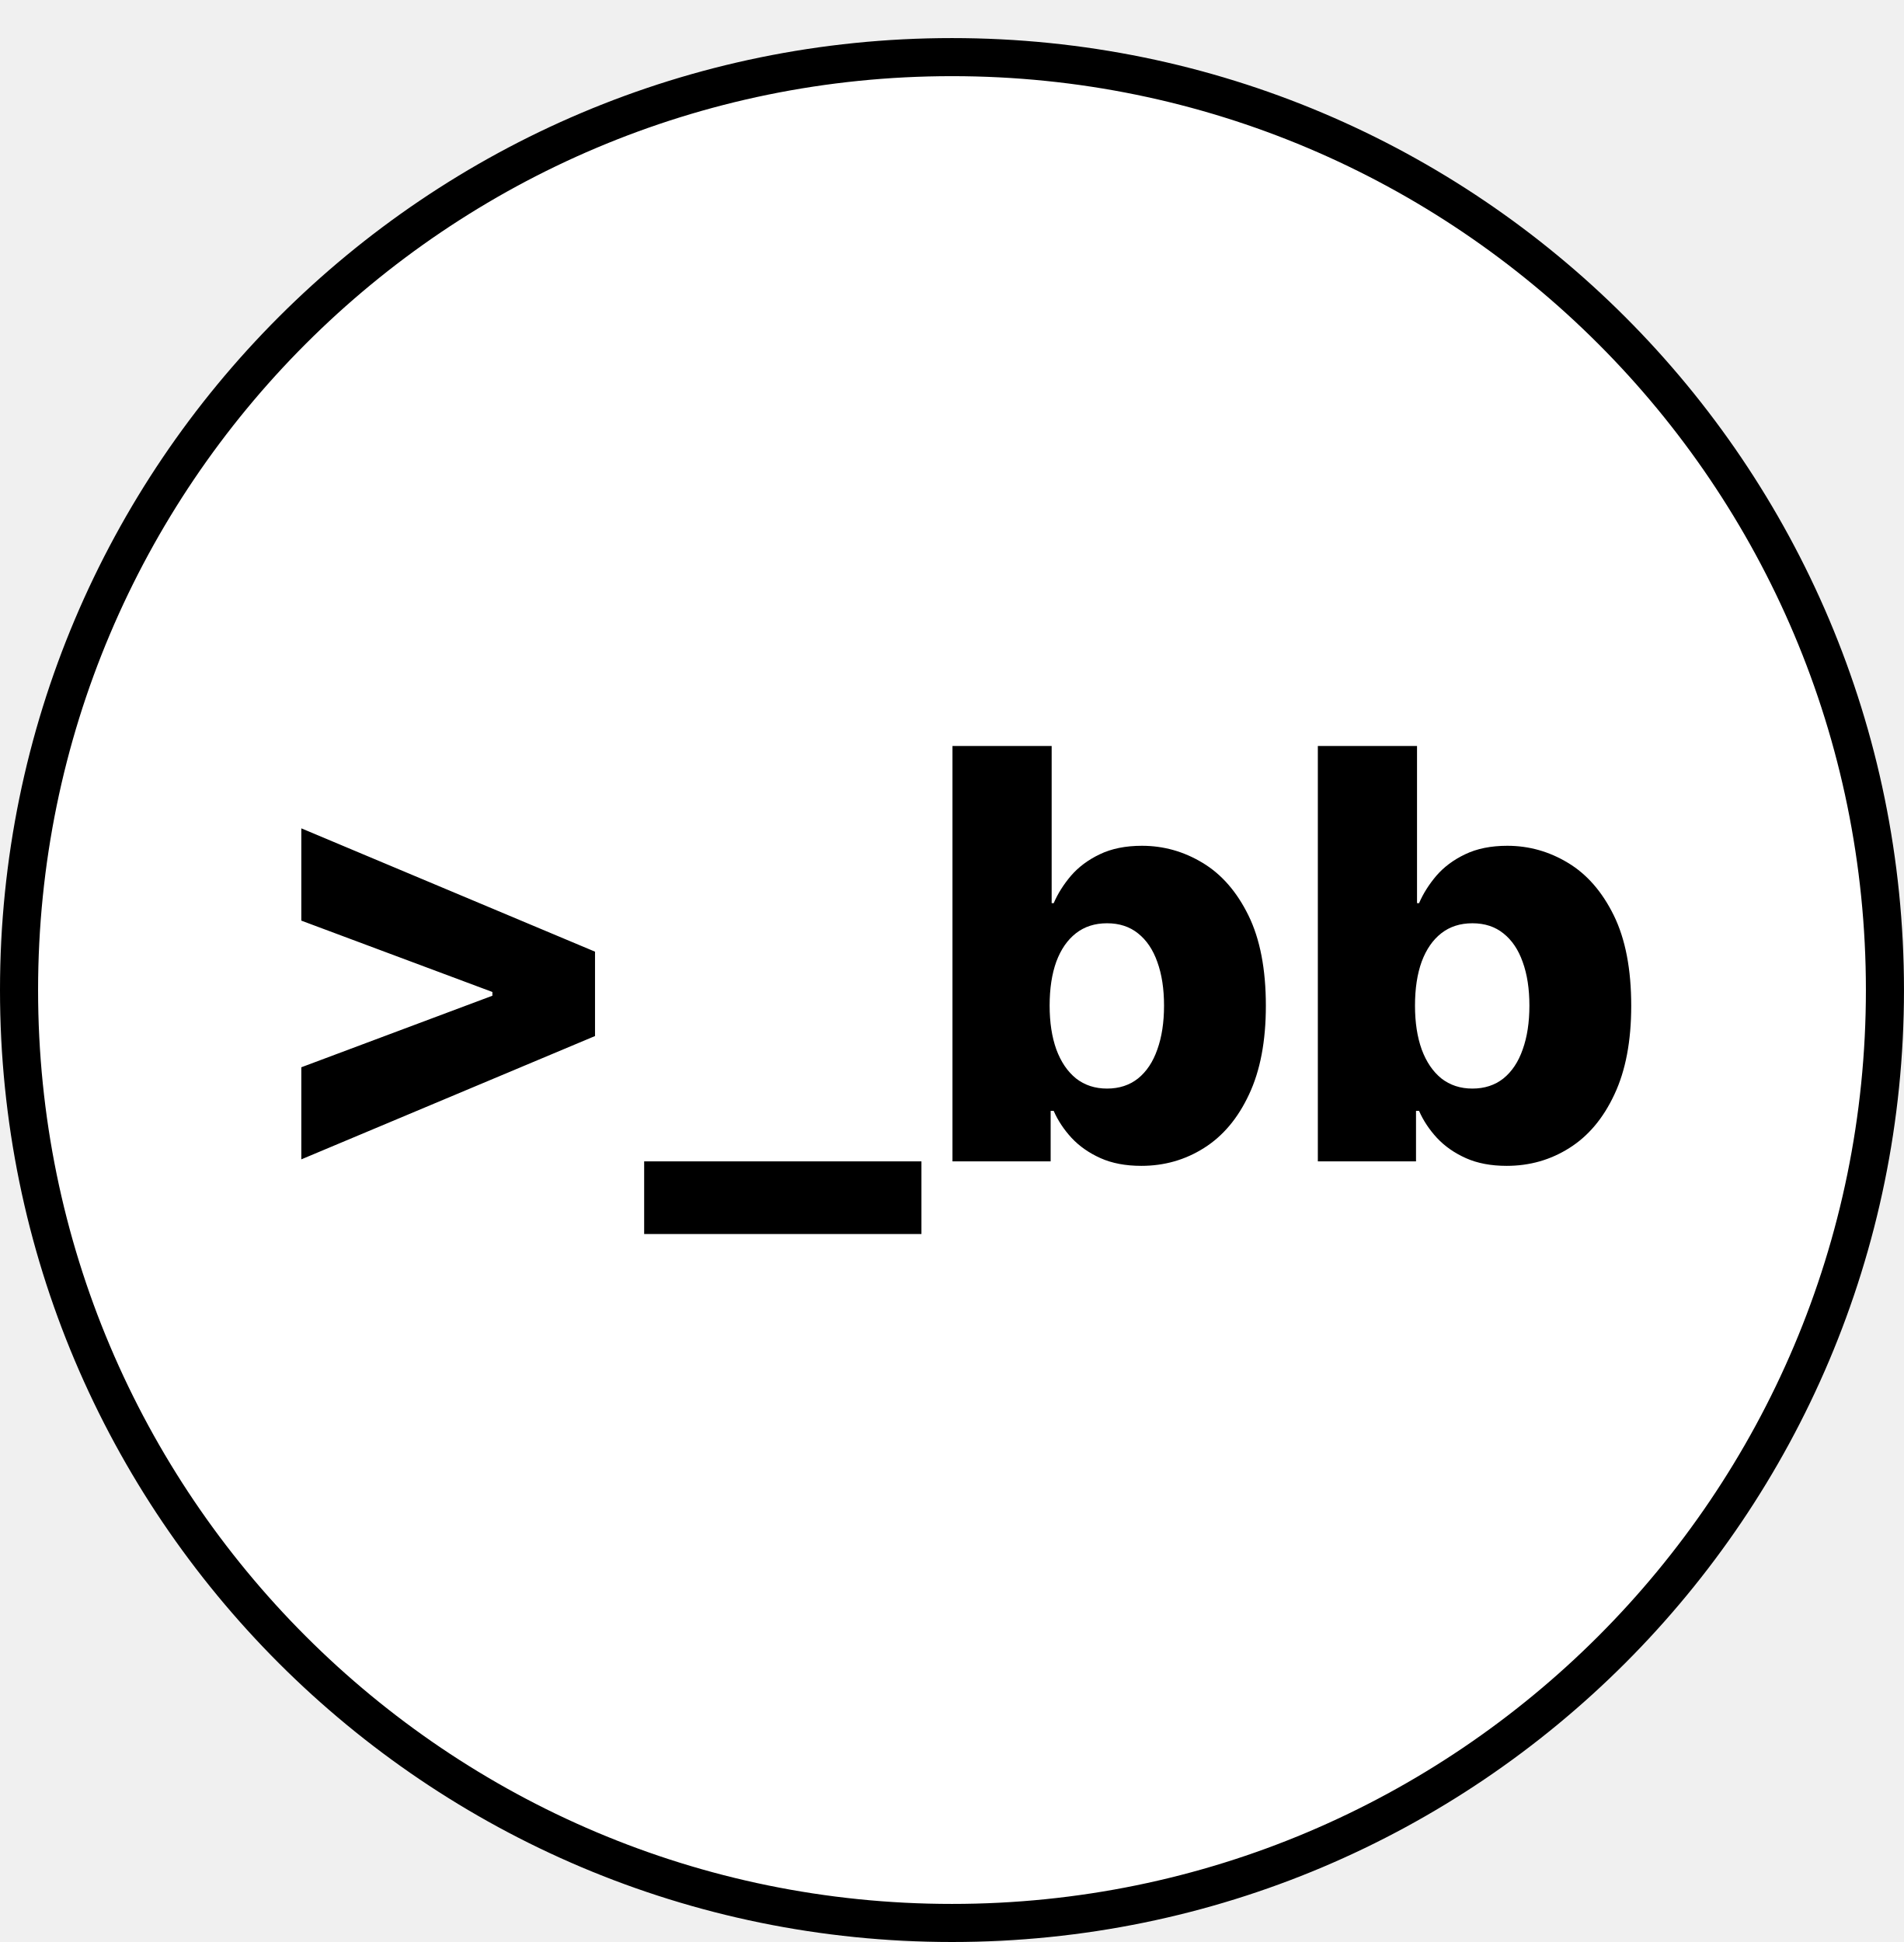
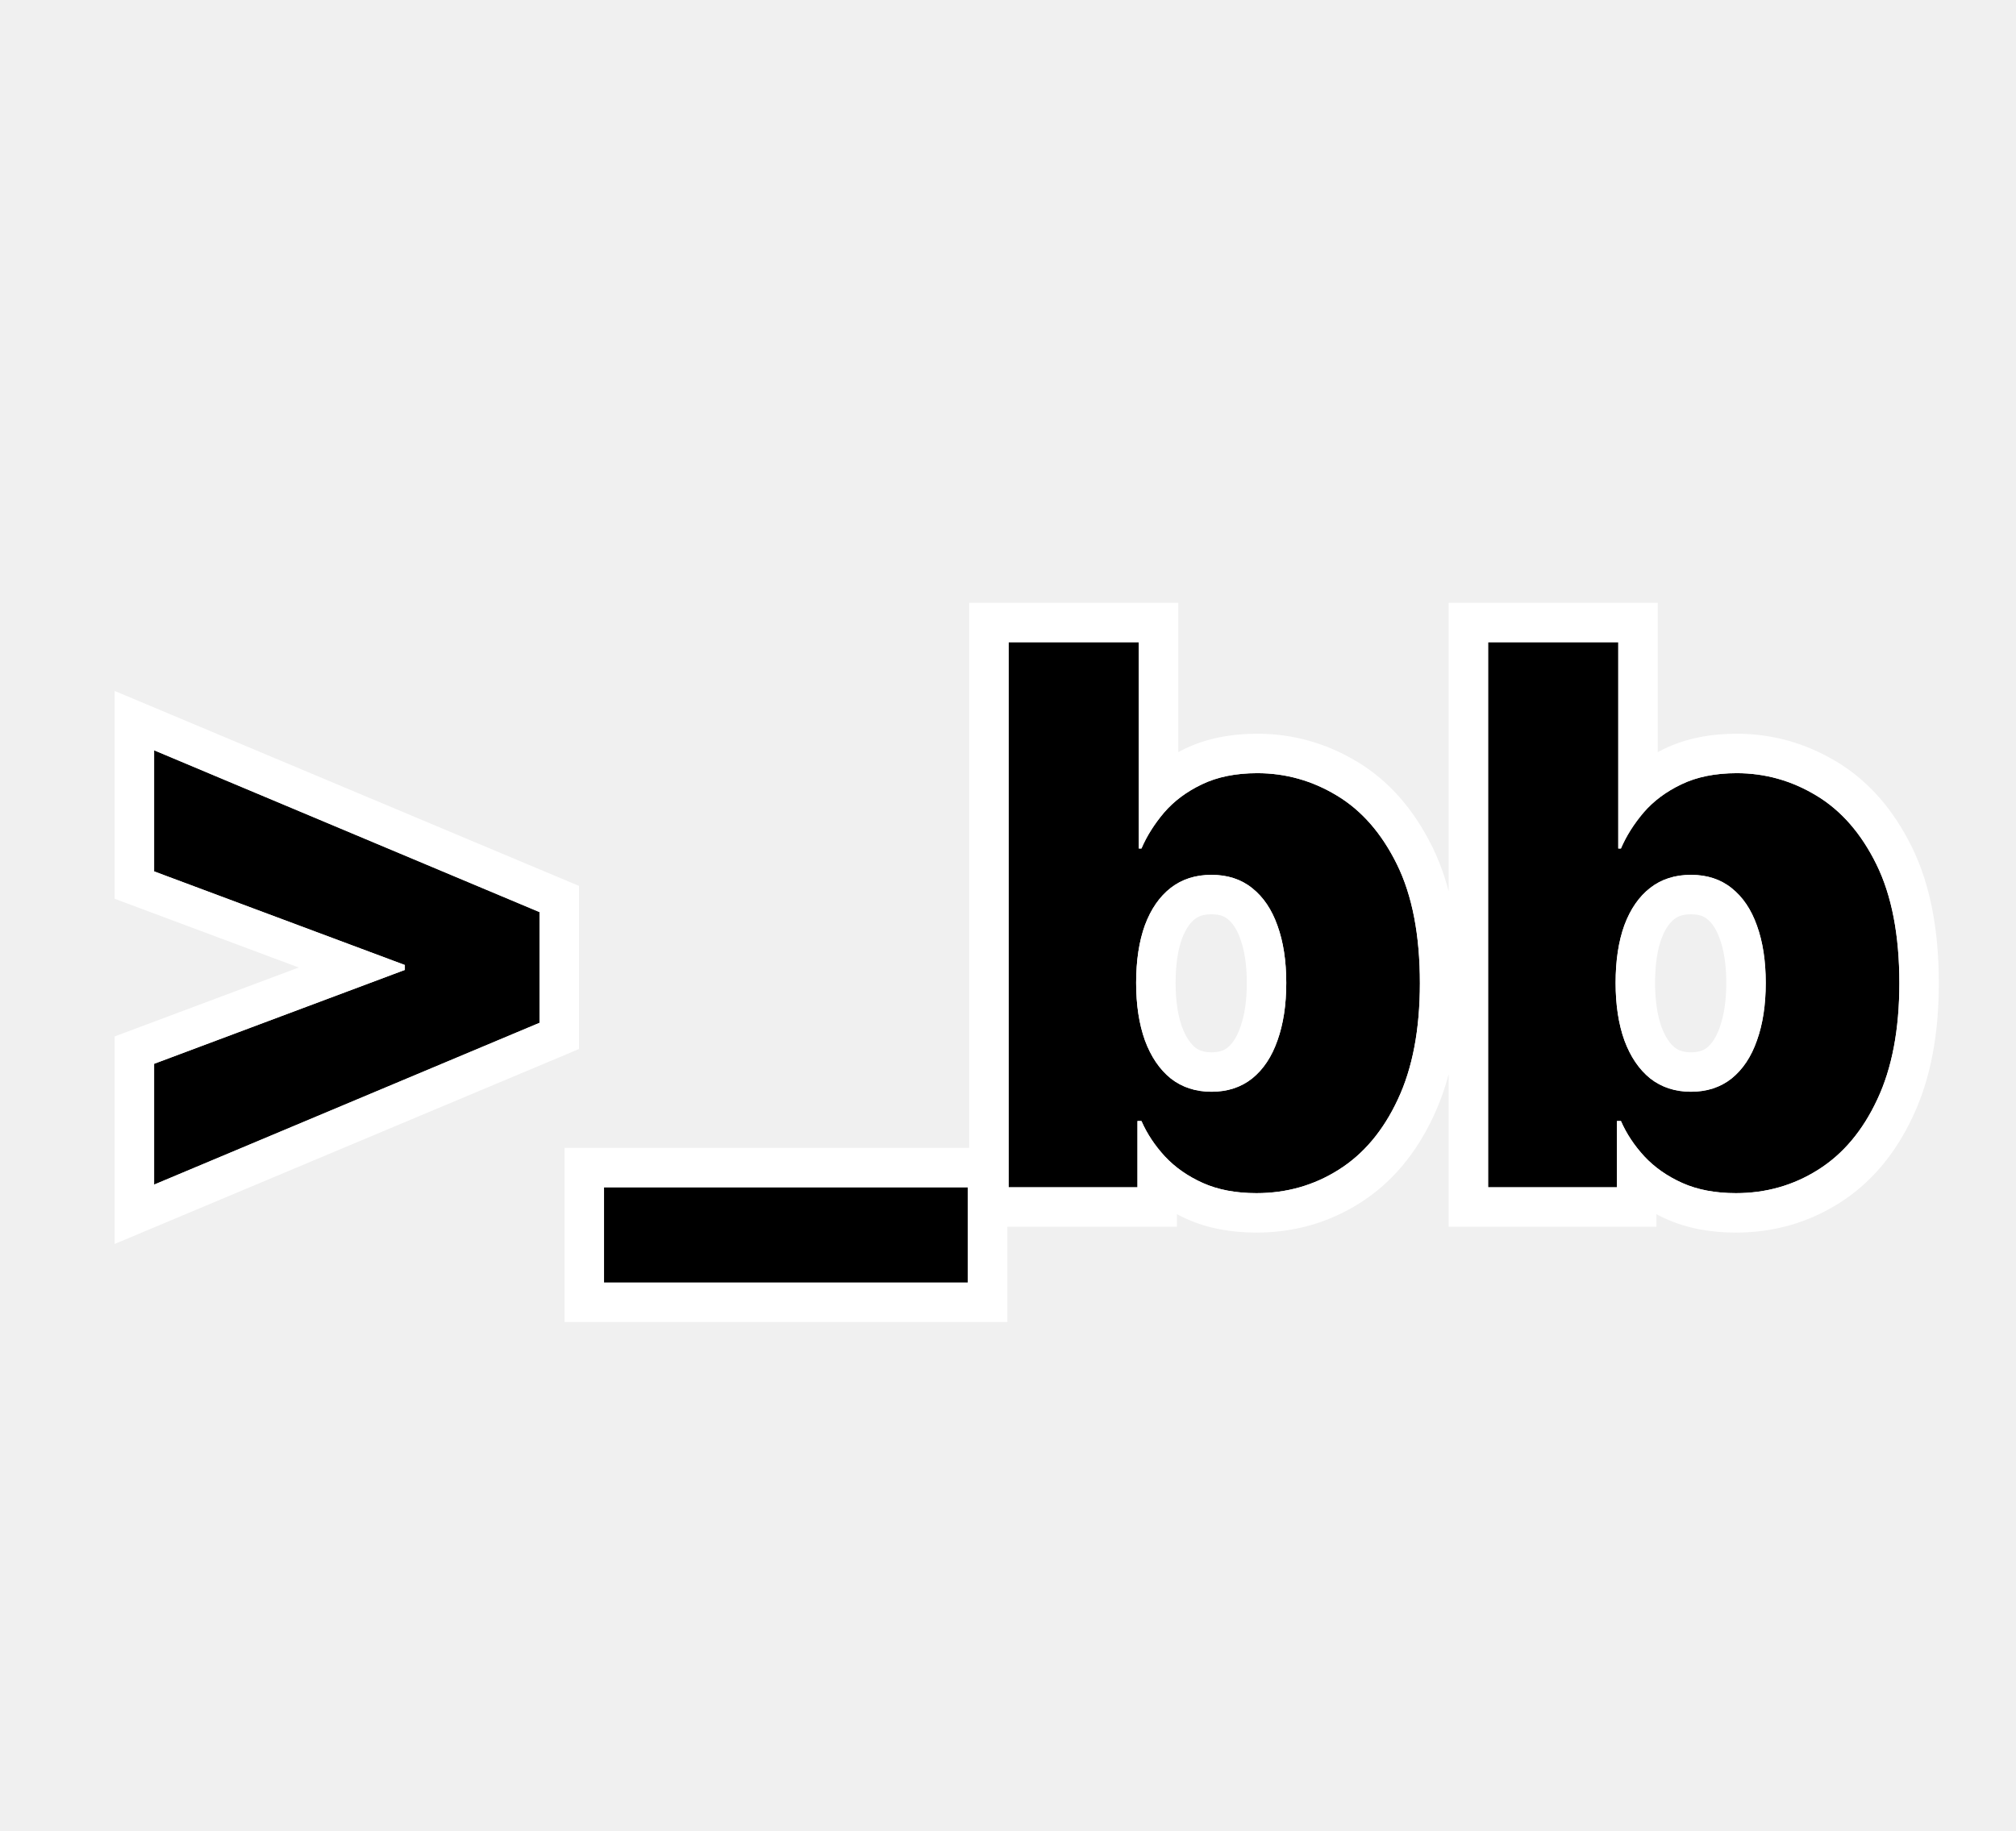
- <svg xmlns="http://www.w3.org/2000/svg" width="500" height="510" viewBox="0 0 500 510" fill="none">
-   <rect x="5" y="15" width="490" height="490" rx="245" fill="white" stroke="black" stroke-width="10" />
-   <path d="M156.257 272.081L79.126 304.467V280.284L130.049 261.214L129.304 262.44V259.616L130.049 260.788L79.126 241.772V217.536L156.257 249.922V272.081ZM241.977 305V324.07H169.161V305H241.977ZM250.127 305V195.909H276.174V237.191H276.707C277.772 234.705 279.281 232.308 281.234 230C283.223 227.692 285.744 225.81 288.798 224.354C291.888 222.862 295.581 222.116 299.878 222.116C305.56 222.116 310.869 223.608 315.805 226.591C320.776 229.574 324.789 234.173 327.843 240.387C330.897 246.602 332.424 254.521 332.424 264.144C332.424 273.413 330.95 281.172 328.003 287.422C325.091 293.672 321.149 298.359 316.178 301.484C311.242 304.609 305.755 306.172 299.718 306.172C295.599 306.172 292.03 305.497 289.011 304.148C285.993 302.798 283.454 301.023 281.394 298.821C279.37 296.619 277.808 294.258 276.707 291.737H275.908V305H250.127ZM275.641 264.091C275.641 268.494 276.227 272.33 277.399 275.597C278.607 278.864 280.329 281.403 282.566 283.214C284.839 284.989 287.555 285.877 290.716 285.877C293.912 285.877 296.629 284.989 298.866 283.214C301.103 281.403 302.79 278.864 303.926 275.597C305.098 272.33 305.684 268.494 305.684 264.091C305.684 259.687 305.098 255.87 303.926 252.638C302.79 249.407 301.103 246.903 298.866 245.128C296.664 243.352 293.948 242.464 290.716 242.464C287.52 242.464 284.803 243.335 282.566 245.075C280.329 246.815 278.607 249.3 277.399 252.532C276.227 255.763 275.641 259.616 275.641 264.091ZM346.074 305V195.909H372.121V237.191H372.654C373.719 234.705 375.229 232.308 377.182 230C379.17 227.692 381.692 225.81 384.746 224.354C387.835 222.862 391.528 222.116 395.825 222.116C401.507 222.116 406.816 223.608 411.752 226.591C416.724 229.574 420.736 234.173 423.79 240.387C426.844 246.602 428.371 254.521 428.371 264.144C428.371 273.413 426.898 281.172 423.95 287.422C421.038 293.672 417.097 298.359 412.125 301.484C407.189 304.609 401.702 306.172 395.665 306.172C391.546 306.172 387.977 305.497 384.959 304.148C381.94 302.798 379.401 301.023 377.342 298.821C375.317 296.619 373.755 294.258 372.654 291.737H371.855V305H346.074ZM371.589 264.091C371.589 268.494 372.175 272.33 373.347 275.597C374.554 278.864 376.276 281.403 378.513 283.214C380.786 284.989 383.503 285.877 386.663 285.877C389.859 285.877 392.576 284.989 394.813 283.214C397.05 281.403 398.737 278.864 399.873 275.597C401.045 272.33 401.631 268.494 401.631 264.091C401.631 259.687 401.045 255.87 399.873 252.638C398.737 249.407 397.05 246.903 394.813 245.128C392.611 243.352 389.895 242.464 386.663 242.464C383.467 242.464 380.751 243.335 378.513 245.075C376.276 246.815 374.554 249.3 373.347 252.532C372.175 255.763 371.589 259.616 371.589 264.091Z" fill="black" />
+ <svg xmlns="http://www.w3.org/2000/svg" width="511" height="464" viewBox="0 0 511 464" fill="none">
+   <mask id="path-1-outside-1_20_4" maskUnits="userSpaceOnUse" x="29" y="152" width="463" height="184" fill="black">
+     <rect fill="white" x="29" y="152" width="463" height="184" />
+     <path d="M136.758 259.303L39.06 300.325V269.693L103.562 245.538L102.618 247.09V243.514L103.562 244.999L39.06 220.911V190.212L136.758 231.234V259.303ZM245.337 301V325.155H153.103V301H245.337ZM255.66 301V162.818H288.654V215.109H289.329C290.678 211.96 292.59 208.924 295.064 206C297.583 203.076 300.776 200.692 304.645 198.848C308.558 196.959 313.236 196.014 318.679 196.014C325.876 196.014 332.6 197.903 338.853 201.682C345.15 205.46 350.233 211.285 354.101 219.157C357.97 227.029 359.904 237.059 359.904 249.249C359.904 260.989 358.037 270.818 354.304 278.734C350.615 286.651 345.622 292.589 339.325 296.547C333.073 300.505 326.123 302.484 318.476 302.484C313.258 302.484 308.738 301.63 304.915 299.92C301.091 298.211 297.875 295.962 295.266 293.173C292.702 290.384 290.723 287.393 289.329 284.2H288.316V301H255.66ZM287.979 249.182C287.979 254.759 288.721 259.617 290.206 263.756C291.735 267.894 293.917 271.11 296.75 273.404C299.629 275.653 303.07 276.778 307.074 276.778C311.122 276.778 314.563 275.653 317.397 273.404C320.231 271.11 322.367 267.894 323.807 263.756C325.291 259.617 326.033 254.759 326.033 249.182C326.033 243.604 325.291 238.769 323.807 234.675C322.367 230.582 320.231 227.411 317.397 225.162C314.608 222.913 311.167 221.788 307.074 221.788C303.025 221.788 299.584 222.89 296.75 225.094C293.917 227.299 291.735 230.447 290.206 234.54C288.721 238.634 287.979 243.514 287.979 249.182ZM377.193 301V162.818H410.187V215.109H410.862C412.211 211.96 414.123 208.924 416.597 206C419.116 203.076 422.309 200.692 426.178 198.848C430.091 196.959 434.769 196.014 440.212 196.014C447.409 196.014 454.134 197.903 460.386 201.682C466.683 205.46 471.766 211.285 475.635 219.157C479.503 227.029 481.437 237.059 481.437 249.249C481.437 260.989 479.57 270.818 475.837 278.734C472.148 286.651 467.156 292.589 460.858 296.547C454.606 300.505 447.656 302.484 440.009 302.484C434.792 302.484 430.271 301.63 426.448 299.92C422.624 298.211 419.408 295.962 416.799 293.173C414.235 290.384 412.256 287.393 410.862 284.2H409.85V301H377.193ZM409.512 249.182C409.512 254.759 410.255 259.617 411.739 263.756C413.268 267.894 415.45 271.11 418.284 273.404C421.162 275.653 424.603 276.778 428.607 276.778C432.655 276.778 436.096 275.653 438.93 273.404C441.764 271.11 443.9 267.894 445.34 263.756C446.824 259.617 447.566 254.759 447.566 249.182C447.566 243.604 446.824 238.769 445.34 234.675C443.9 230.582 441.764 227.411 438.93 225.162C436.141 222.913 432.7 221.788 428.607 221.788C424.559 221.788 421.117 222.89 418.284 225.094C415.45 227.299 413.268 230.447 411.739 234.54C410.255 238.634 409.512 243.514 409.512 249.182Z" />
+   </mask>
+   <path d="M136.758 259.303L39.06 300.325V269.693L103.562 245.538L102.618 247.09V243.514L103.562 244.999L39.06 220.911V190.212L136.758 231.234V259.303ZM245.337 301V325.155H153.103V301H245.337ZM255.66 301V162.818H288.654V215.109H289.329C290.678 211.96 292.59 208.924 295.064 206C297.583 203.076 300.776 200.692 304.645 198.848C308.558 196.959 313.236 196.014 318.679 196.014C325.876 196.014 332.6 197.903 338.853 201.682C345.15 205.46 350.233 211.285 354.101 219.157C357.97 227.029 359.904 237.059 359.904 249.249C359.904 260.989 358.037 270.818 354.304 278.734C350.615 286.651 345.622 292.589 339.325 296.547C333.073 300.505 326.123 302.484 318.476 302.484C313.258 302.484 308.738 301.63 304.915 299.92C301.091 298.211 297.875 295.962 295.266 293.173C292.702 290.384 290.723 287.393 289.329 284.2H288.316V301H255.66ZM287.979 249.182C287.979 254.759 288.721 259.617 290.206 263.756C291.735 267.894 293.917 271.11 296.75 273.404C299.629 275.653 303.07 276.778 307.074 276.778C311.122 276.778 314.563 275.653 317.397 273.404C320.231 271.11 322.367 267.894 323.807 263.756C325.291 259.617 326.033 254.759 326.033 249.182C326.033 243.604 325.291 238.769 323.807 234.675C322.367 230.582 320.231 227.411 317.397 225.162C314.608 222.913 311.167 221.788 307.074 221.788C303.025 221.788 299.584 222.89 296.75 225.094C293.917 227.299 291.735 230.447 290.206 234.54C288.721 238.634 287.979 243.514 287.979 249.182ZM377.193 301V162.818H410.187V215.109H410.862C412.211 211.96 414.123 208.924 416.597 206C419.116 203.076 422.309 200.692 426.178 198.848C430.091 196.959 434.769 196.014 440.212 196.014C447.409 196.014 454.134 197.903 460.386 201.682C466.683 205.46 471.766 211.285 475.635 219.157C479.503 227.029 481.437 237.059 481.437 249.249C481.437 260.989 479.57 270.818 475.837 278.734C472.148 286.651 467.156 292.589 460.858 296.547C454.606 300.505 447.656 302.484 440.009 302.484C434.792 302.484 430.271 301.63 426.448 299.92C422.624 298.211 419.408 295.962 416.799 293.173C414.235 290.384 412.256 287.393 410.862 284.2H409.85V301H377.193ZM409.512 249.182C409.512 254.759 410.255 259.617 411.739 263.756C413.268 267.894 415.45 271.11 418.284 273.404C421.162 275.653 424.603 276.778 428.607 276.778C432.655 276.778 436.096 275.653 438.93 273.404C441.764 271.11 443.9 267.894 445.34 263.756C446.824 259.617 447.566 254.759 447.566 249.182C447.566 243.604 446.824 238.769 445.34 234.675C443.9 230.582 441.764 227.411 438.93 225.162C436.141 222.913 432.7 221.788 428.607 221.788C424.559 221.788 421.117 222.89 418.284 225.094C415.45 227.299 413.268 230.447 411.739 234.54C410.255 238.634 409.512 243.514 409.512 249.182Z" fill="black" />
+   <path d="M136.758 259.303L140.63 268.523L146.758 265.949V259.303H136.758ZM39.06 300.325H29.06V315.37L42.931 309.545L39.06 300.325ZM39.06 269.693L35.553 260.328L29.06 262.76V269.693H39.06ZM103.562 245.538L112.104 250.738L127.144 226.029L100.055 236.173L103.562 245.538ZM102.618 247.09H92.618V282.751L111.16 252.29L102.618 247.09ZM102.618 243.514L111.054 238.145L92.618 209.174V243.514H102.618ZM103.562 244.999L100.064 254.367L128.021 264.807L111.999 239.63L103.562 244.999ZM39.06 220.911H29.06V227.851L35.561 230.279L39.06 220.911ZM39.06 190.212L42.931 180.991L29.06 175.167V190.212H39.06ZM136.758 231.234H146.758V224.588L140.63 222.014L136.758 231.234ZM136.758 259.303L132.887 250.082L35.188 291.105L39.06 300.325L42.931 309.545L140.63 268.523L136.758 259.303ZM39.06 300.325H49.06V269.693H39.06H29.06V300.325H39.06ZM39.06 269.693L42.566 279.058L107.069 254.903L103.562 245.538L100.055 236.173L35.553 260.328L39.06 269.693ZM103.562 245.538L95.02 240.339L94.076 241.891L102.618 247.09L111.16 252.29L112.104 250.738L103.562 245.538ZM102.618 247.09H112.618V243.514H102.618H92.618V247.09H102.618ZM102.618 243.514L94.181 248.883L95.126 250.367L103.562 244.999L111.999 239.63L111.054 238.145L102.618 243.514ZM103.562 244.999L107.061 235.63L42.558 211.543L39.06 220.911L35.561 230.279L100.064 254.367L103.562 244.999ZM39.06 220.911H49.06V190.212H39.06H29.06V220.911H39.06ZM39.06 190.212L35.188 199.432L132.887 240.455L136.758 231.234L140.63 222.014L42.931 180.991L39.06 190.212ZM136.758 231.234H126.758V259.303H136.758H146.758V231.234H136.758ZM245.337 301H255.337V291H245.337V301ZM245.337 325.155V335.155H255.337V325.155H245.337ZM153.103 325.155H143.103V335.155H153.103V325.155ZM153.103 301V291H143.103V301H153.103ZM245.337 301H235.337V325.155H245.337H255.337V301H245.337ZM245.337 325.155V315.155H153.103V325.155V335.155H245.337V325.155ZM153.103 325.155H163.103V301H153.103H143.103V325.155H153.103ZM153.103 301V311H245.337V301V291H153.103V301ZM255.66 301H245.66V311H255.66V301ZM255.66 162.818V152.818H245.66V162.818H255.66ZM288.654 162.818H298.654V152.818H288.654V162.818ZM288.654 215.109H278.654V225.109H288.654V215.109ZM289.329 215.109V225.109H295.923L298.52 219.048L289.329 215.109ZM295.064 206L287.488 199.473L287.459 199.507L287.43 199.541L295.064 206ZM304.645 198.848L308.948 207.875L308.97 207.864L308.992 207.854L304.645 198.848ZM338.853 201.682L333.681 210.24L333.694 210.249L333.708 210.257L338.853 201.682ZM354.101 219.157L363.076 214.746L363.076 214.746L354.101 219.157ZM354.304 278.734L345.259 274.469L345.249 274.49L345.239 274.511L354.304 278.734ZM339.325 296.547L334.003 288.081L333.99 288.089L333.976 288.098L339.325 296.547ZM304.915 299.92L300.833 309.05L300.833 309.05L304.915 299.92ZM295.266 293.173L287.904 299.941L287.934 299.973L287.963 300.005L295.266 293.173ZM289.329 284.2L298.493 280.198L295.874 274.2H289.329V284.2ZM288.316 284.2V274.2H278.316V284.2H288.316ZM288.316 301V311H298.316V301H288.316ZM290.206 263.756L280.793 267.132L280.809 267.177L280.826 267.222L290.206 263.756ZM296.75 273.404L290.458 281.177L290.526 281.231L290.594 281.284L296.75 273.404ZM317.397 273.404L323.613 281.237L323.651 281.207L323.689 281.177L317.397 273.404ZM323.807 263.756L314.394 260.379L314.377 260.425L314.362 260.47L323.807 263.756ZM323.807 234.675L314.373 237.993L314.389 238.039L314.406 238.085L323.807 234.675ZM317.397 225.162L311.119 232.946L311.15 232.971L311.18 232.995L317.397 225.162ZM296.75 225.094L290.611 217.201L290.611 217.201L296.75 225.094ZM290.206 234.54L280.838 231.041L280.821 231.086L280.805 231.131L290.206 234.54ZM255.66 301H265.66V162.818H255.66H245.66V301H255.66ZM255.66 162.818V172.818H288.654V162.818V152.818H255.66V162.818ZM288.654 162.818H278.654V215.109H288.654H298.654V162.818H288.654ZM288.654 215.109V225.109H289.329V215.109V205.109H288.654V215.109ZM289.329 215.109L298.52 219.048C299.435 216.912 300.79 214.713 302.698 212.459L295.064 206L287.43 199.541C284.389 203.134 281.921 207.007 280.137 211.169L289.329 215.109ZM295.064 206L302.64 212.527C304.158 210.765 306.193 209.188 308.948 207.875L304.645 198.848L300.341 189.821C295.359 192.196 291.008 195.387 287.488 199.473L295.064 206ZM304.645 198.848L308.992 207.854C311.252 206.763 314.371 206.014 318.679 206.014V196.014V186.014C312.101 186.014 305.864 187.155 300.297 189.842L304.645 198.848ZM318.679 196.014V206.014C324.024 206.014 328.964 207.39 333.681 210.24L338.853 201.682L344.025 193.123C336.237 188.417 327.728 186.014 318.679 186.014V196.014ZM338.853 201.682L333.708 210.257C338.057 212.866 341.94 217.084 345.126 223.567L354.101 219.157L363.076 214.746C358.526 205.487 352.243 198.054 343.998 193.107L338.853 201.682ZM354.101 219.157L345.126 223.567C348.11 229.639 349.904 238.028 349.904 249.249H359.904H369.904C369.904 236.091 367.829 224.418 363.076 214.746L354.101 219.157ZM359.904 249.249H349.904C349.904 259.993 348.187 268.26 345.259 274.469L354.304 278.734L363.348 283C367.887 273.375 369.904 261.986 369.904 249.249H359.904ZM354.304 278.734L345.239 274.511C342.22 280.992 338.404 285.315 334.003 288.081L339.325 296.547L344.647 305.013C352.841 299.863 359.011 292.31 363.368 282.958L354.304 278.734ZM339.325 296.547L333.976 288.098C329.379 291.008 324.296 292.484 318.476 292.484V302.484V312.484C327.95 312.484 336.766 310.002 344.674 304.996L339.325 296.547ZM318.476 302.484V292.484C314.329 292.484 311.26 291.804 308.996 290.791L304.915 299.92L300.833 309.05C306.215 311.456 312.188 312.484 318.476 312.484V302.484ZM304.915 299.92L308.996 290.791C306.27 289.573 304.183 288.067 302.569 286.342L295.266 293.173L287.963 300.005C291.567 303.857 295.912 306.85 300.833 309.05L304.915 299.92ZM295.266 293.173L302.628 286.405C300.749 284.361 299.407 282.291 298.493 280.198L289.329 284.2L280.164 288.201C282.039 292.495 284.656 296.408 287.904 299.941L295.266 293.173ZM289.329 284.2V274.2H288.316V284.2V294.2H289.329V284.2ZM288.316 284.2H278.316V301H288.316H298.316V284.2H288.316ZM288.316 301V291H255.66V301V311H288.316V301ZM287.979 249.182H277.979C277.979 255.615 278.831 261.664 280.793 267.132L290.206 263.756L299.618 260.379C298.611 257.571 297.979 253.904 297.979 249.182H287.979ZM290.206 263.756L280.826 267.222C282.847 272.693 285.96 277.535 290.458 281.177L296.75 273.404L303.042 265.632C301.874 264.686 300.623 263.095 299.586 260.289L290.206 263.756ZM296.75 273.404L290.594 281.284C295.402 285.041 301.066 286.778 307.074 286.778V276.778V266.778C305.074 266.778 303.857 266.266 302.907 265.524L296.75 273.404ZM307.074 276.778V286.778C313.095 286.778 318.801 285.056 323.613 281.237L317.397 273.404L311.18 265.571C310.325 266.25 309.149 266.778 307.074 266.778V276.778ZM317.397 273.404L323.689 281.177C328.24 277.492 331.324 272.582 333.252 267.041L323.807 263.756L314.362 260.47C313.41 263.206 312.221 264.728 311.105 265.632L317.397 273.404ZM323.807 263.756L333.219 267.132C335.181 261.664 336.033 255.615 336.033 249.182H326.033H316.033C316.033 253.904 315.401 257.571 314.394 260.379L323.807 263.756ZM326.033 249.182H336.033C336.033 242.753 335.182 236.711 333.208 231.266L323.807 234.675L314.406 238.085C315.4 240.826 316.033 244.456 316.033 249.182H326.033ZM323.807 234.675L333.24 231.358C331.301 225.844 328.195 220.965 323.613 217.329L317.397 225.162L311.18 232.995C312.266 233.857 313.433 235.32 314.373 237.993L323.807 234.675ZM317.397 225.162L323.674 217.378C318.858 213.493 313.108 211.788 307.074 211.788V221.788V231.788C309.226 231.788 310.358 232.332 311.119 232.946L317.397 225.162ZM307.074 221.788V211.788C301.1 211.788 295.422 213.459 290.611 217.201L296.75 225.094L302.89 232.988C303.746 232.322 304.95 231.788 307.074 231.788V221.788ZM296.75 225.094L290.611 217.201C286.026 220.767 282.875 225.59 280.838 231.041L290.206 234.54L299.573 238.04C300.595 235.305 301.807 233.83 302.89 232.988L296.75 225.094ZM290.206 234.54L280.805 231.131C278.825 236.591 277.979 242.684 277.979 249.182H287.979H297.979C297.979 244.345 298.618 240.676 299.607 237.95L290.206 234.54ZM377.193 301H367.193V311H377.193V301ZM377.193 162.818V152.818H367.193V162.818H377.193ZM410.187 162.818H420.187V152.818H410.187V162.818ZM410.187 215.109H400.187V225.109H410.187V215.109ZM410.862 215.109V225.109H417.456L420.053 219.048L410.862 215.109ZM416.597 206L409.021 199.473L408.992 199.507L408.963 199.541L416.597 206ZM426.178 198.848L430.481 207.875L430.503 207.864L430.525 207.854L426.178 198.848ZM460.386 201.682L455.214 210.24L455.227 210.249L455.241 210.257L460.386 201.682ZM475.635 219.157L484.609 214.746L484.609 214.746L475.635 219.157ZM475.837 278.734L466.792 274.469L466.782 274.49L466.772 274.511L475.837 278.734ZM460.858 296.547L455.537 288.081L455.523 288.089L455.509 288.098L460.858 296.547ZM426.448 299.92L422.366 309.05L422.366 309.05L426.448 299.92ZM416.799 293.173L409.438 299.941L409.467 299.973L409.497 300.005L416.799 293.173ZM410.862 284.2L420.026 280.198L417.407 274.2H410.862V284.2ZM409.85 284.2V274.2H399.85V284.2H409.85ZM409.85 301V311H419.85V301H409.85ZM411.739 263.756L402.326 267.132L402.342 267.177L402.359 267.222L411.739 263.756ZM418.284 273.404L411.992 281.177L412.059 281.231L412.127 281.284L418.284 273.404ZM438.93 273.404L445.147 281.237L445.184 281.207L445.222 281.177L438.93 273.404ZM445.34 263.756L435.927 260.379L435.911 260.425L435.895 260.47L445.34 263.756ZM445.34 234.675L435.906 237.993L435.922 238.039L435.939 238.085L445.34 234.675ZM438.93 225.162L432.652 232.946L432.683 232.971L432.713 232.995L438.93 225.162ZM418.284 225.094L412.144 217.201L412.144 217.201L418.284 225.094ZM411.739 234.54L402.371 231.041L402.354 231.086L402.338 231.131L411.739 234.54ZM377.193 301H387.193V162.818H377.193H367.193V301H377.193ZM377.193 162.818V172.818H410.187V162.818V152.818H377.193V162.818ZM410.187 162.818H400.187V215.109H410.187H420.187V162.818H410.187ZM410.187 215.109V225.109H410.862V215.109V205.109H410.187V215.109ZM410.862 215.109L420.053 219.048C420.968 216.912 422.323 214.713 424.231 212.459L416.597 206L408.963 199.541C405.922 203.134 403.454 207.007 401.67 211.169L410.862 215.109ZM416.597 206L424.173 212.527C425.691 210.765 427.726 209.188 430.481 207.875L426.178 198.848L421.874 189.821C416.893 192.196 412.541 195.387 409.021 199.473L416.597 206ZM426.178 198.848L430.525 207.854C432.785 206.763 435.905 206.014 440.212 206.014V196.014V186.014C433.634 186.014 427.398 187.155 421.83 189.842L426.178 198.848ZM440.212 196.014V206.014C445.557 206.014 450.497 207.39 455.214 210.24L460.386 201.682L465.558 193.123C457.77 188.417 449.261 186.014 440.212 186.014V196.014ZM460.386 201.682L455.241 210.257C459.59 212.866 463.473 217.084 466.66 223.567L475.635 219.157L484.609 214.746C480.059 205.487 473.777 198.054 465.531 193.107L460.386 201.682ZM475.635 219.157L466.66 223.567C469.643 229.639 471.437 238.028 471.437 249.249H481.437H491.437C491.437 236.091 489.362 224.418 484.609 214.746L475.635 219.157ZM481.437 249.249H471.437C471.437 259.993 469.72 268.26 466.792 274.469L475.837 278.734L484.882 283C489.42 273.375 491.437 261.986 491.437 249.249H481.437ZM475.837 278.734L466.772 274.511C463.753 280.992 459.937 285.315 455.537 288.081L460.858 296.547L466.18 305.013C474.374 299.863 480.544 292.31 484.901 282.958L475.837 278.734ZM460.858 296.547L455.509 288.098C450.912 291.008 445.829 292.484 440.009 292.484V302.484V312.484C449.484 312.484 458.299 310.002 466.207 304.996L460.858 296.547ZM440.009 302.484V292.484C435.862 292.484 432.794 291.804 430.529 290.791L426.448 299.92L422.366 309.05C427.749 311.456 433.721 312.484 440.009 312.484V302.484ZM426.448 299.92L430.529 290.791C427.804 289.573 425.716 288.067 424.102 286.342L416.799 293.173L409.497 300.005C413.1 303.857 417.445 306.85 422.366 309.05L426.448 299.92ZM416.799 293.173L424.161 286.405C422.282 284.361 420.94 282.291 420.026 280.198L410.862 284.2L401.697 288.201C403.572 292.495 406.189 296.408 409.438 299.941L416.799 293.173ZM410.862 284.2V274.2H409.85V284.2V294.2H410.862V284.2ZM409.85 284.2H399.85V301H409.85H419.85V284.2H409.85ZM409.85 301V291H377.193V301V311H409.85V301ZM409.512 249.182H399.512C399.512 255.615 400.365 261.664 402.326 267.132L411.739 263.756L421.152 260.379C420.144 257.571 419.512 253.904 419.512 249.182H409.512ZM411.739 263.756L402.359 267.222C404.381 272.693 407.493 277.535 411.992 281.177L418.284 273.404L424.576 265.632C423.407 264.686 422.156 263.095 421.119 260.289L411.739 263.756ZM418.284 273.404L412.127 281.284C416.935 285.041 422.599 286.778 428.607 286.778V276.778V266.778C426.608 266.778 425.39 266.266 424.44 265.524L418.284 273.404ZM428.607 276.778V286.778C434.628 286.778 440.334 285.056 445.147 281.237L438.93 273.404L432.713 265.571C431.858 266.25 430.682 266.778 428.607 266.778V276.778ZM438.93 273.404L445.222 281.177C449.773 277.492 452.857 272.582 454.785 267.041L445.34 263.756L435.895 260.47C434.943 263.206 433.755 264.728 432.638 265.632L438.93 273.404ZM445.34 263.756L454.753 267.132C456.714 261.664 457.566 255.615 457.566 249.182H447.566H437.566C437.566 253.904 436.934 257.571 435.927 260.379L445.34 263.756ZM447.566 249.182H457.566C457.566 242.753 456.715 236.711 454.741 231.266L445.34 234.675L435.939 238.085C436.933 240.826 437.566 244.456 437.566 249.182H447.566ZM445.34 234.675L454.773 231.358C452.835 225.844 449.728 220.965 445.147 217.329L438.93 225.162L432.713 232.995C433.799 233.857 434.966 235.32 435.906 237.993L445.34 234.675ZM438.93 225.162L445.207 217.378C440.391 213.493 434.641 211.788 428.607 211.788V221.788V231.788C430.759 231.788 431.891 232.332 432.652 232.946L438.93 225.162ZM428.607 221.788V211.788C422.634 211.788 416.956 213.459 412.144 217.201L418.284 225.094L424.423 232.988C425.279 232.322 426.483 231.788 428.607 231.788V221.788ZM418.284 225.094L412.144 217.201C407.56 220.767 404.408 225.59 402.371 231.041L411.739 234.54L421.106 238.04C422.129 235.305 423.34 233.83 424.423 232.988L418.284 225.094ZM411.739 234.54L402.338 231.131C400.358 236.591 399.512 242.684 399.512 249.182H409.512H419.512C419.512 244.345 420.151 240.676 421.14 237.95L411.739 234.54Z" fill="white" mask="url(#path-1-outside-1_20_4)" />
</svg>
